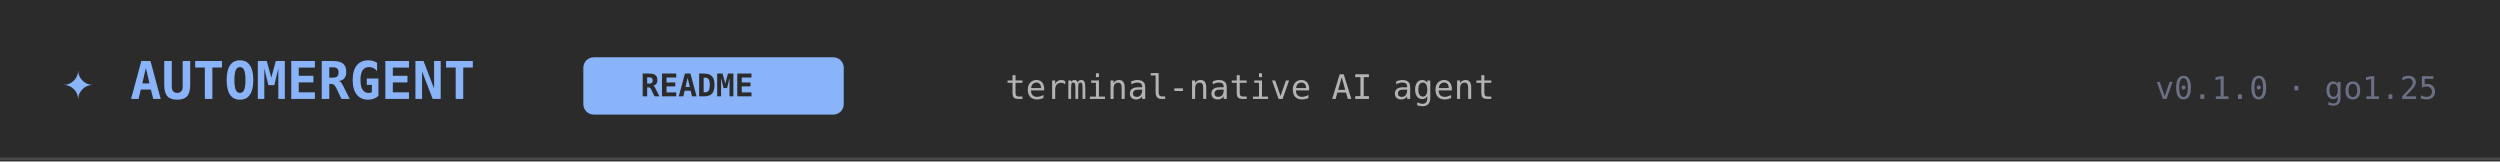
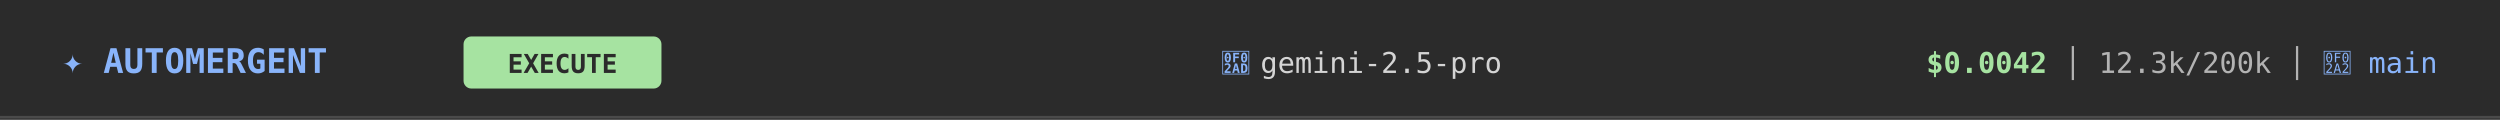
- <svg xmlns="http://www.w3.org/2000/svg" viewBox="0 0 960 62" width="100%" style="display:block">
-   <rect width="960" height="62" fill="#2b2b2b" />
-   <text x="24" y="38" font-family="'SF Mono','Cascadia Code','Fira Code','JetBrains Mono','Consolas',monospace" fill="#89b4fa" font-size="20" font-weight="700">✦</text>
-   <text x="50" y="38" font-family="'SF Mono','Cascadia Code','Fira Code','JetBrains Mono','Consolas',monospace" fill="#89b4fa" font-size="20" font-weight="700">AUTOMERGENT</text>
-   <rect x="224" y="22" width="100" height="22" rx="4" fill="#89b4fa" />
-   <text x="246" y="37" font-family="'SF Mono','Cascadia Code','Fira Code','JetBrains Mono','Consolas',monospace" fill="#2b2b2b" font-size="12" font-weight="700">README</text>
-   <text x="480" y="38" font-family="'SF Mono','Cascadia Code','Fira Code','JetBrains Mono','Consolas',monospace" fill="#b3b3b3" font-size="13" text-anchor="middle">terminal-native AI agent</text>
-   <text x="936" y="38" font-family="'SF Mono','Cascadia Code','Fira Code','JetBrains Mono','Consolas',monospace" fill="#6c7086" font-size="12" text-anchor="end">v0.1.0 · go1.25</text>
-   <line x1="0" y1="61" x2="960" y2="61" stroke="#4a4a4a" stroke-width="1" />
+ <svg xmlns="http://www.w3.org/2000/svg" viewBox="0 0 960 46" width="100%" style="display:block">
+   <rect width="960" height="46" fill="#2b2b2b" />
+   <text x="24" y="28" font-family="'SF Mono','Cascadia Code','Fira Code','JetBrains Mono','Consolas',monospace" fill="#89b4fa" font-size="13" font-weight="700">✦ AUTOMERGENT</text>
+   <rect x="178" y="14" width="76" height="20" rx="3" fill="#a6e3a1" />
+   <text x="216" y="28" font-family="'SF Mono','Cascadia Code','Fira Code','JetBrains Mono','Consolas',monospace" fill="#2b2b2b" font-size="10" font-weight="700" text-anchor="middle">EXECUTE</text>
+   <text x="480" y="28" font-family="'SF Mono','Cascadia Code','Fira Code','JetBrains Mono','Consolas',monospace" fill="#89b4fa" font-size="11" font-weight="600" text-anchor="end">󰊭 </text>
+   <text x="484" y="28" font-family="'SF Mono','Cascadia Code','Fira Code','JetBrains Mono','Consolas',monospace" fill="#d4d4d4" font-size="11" text-anchor="start">gemini-2.5-pro</text>
+   <text x="936" y="28" font-family="'SF Mono','Cascadia Code','Fira Code','JetBrains Mono','Consolas',monospace" fill="#b3b3b3" font-size="11" text-anchor="end">
+     <tspan fill="#a6e3a1" font-weight="600">$0.0042</tspan> │ 12.3k/200k │ <tspan fill="#89b4fa">󰊢 main</tspan>
+   </text>
+   <line x1="0" y1="45" x2="960" y2="45" stroke="#4a4a4a" stroke-width="1" />
</svg>
